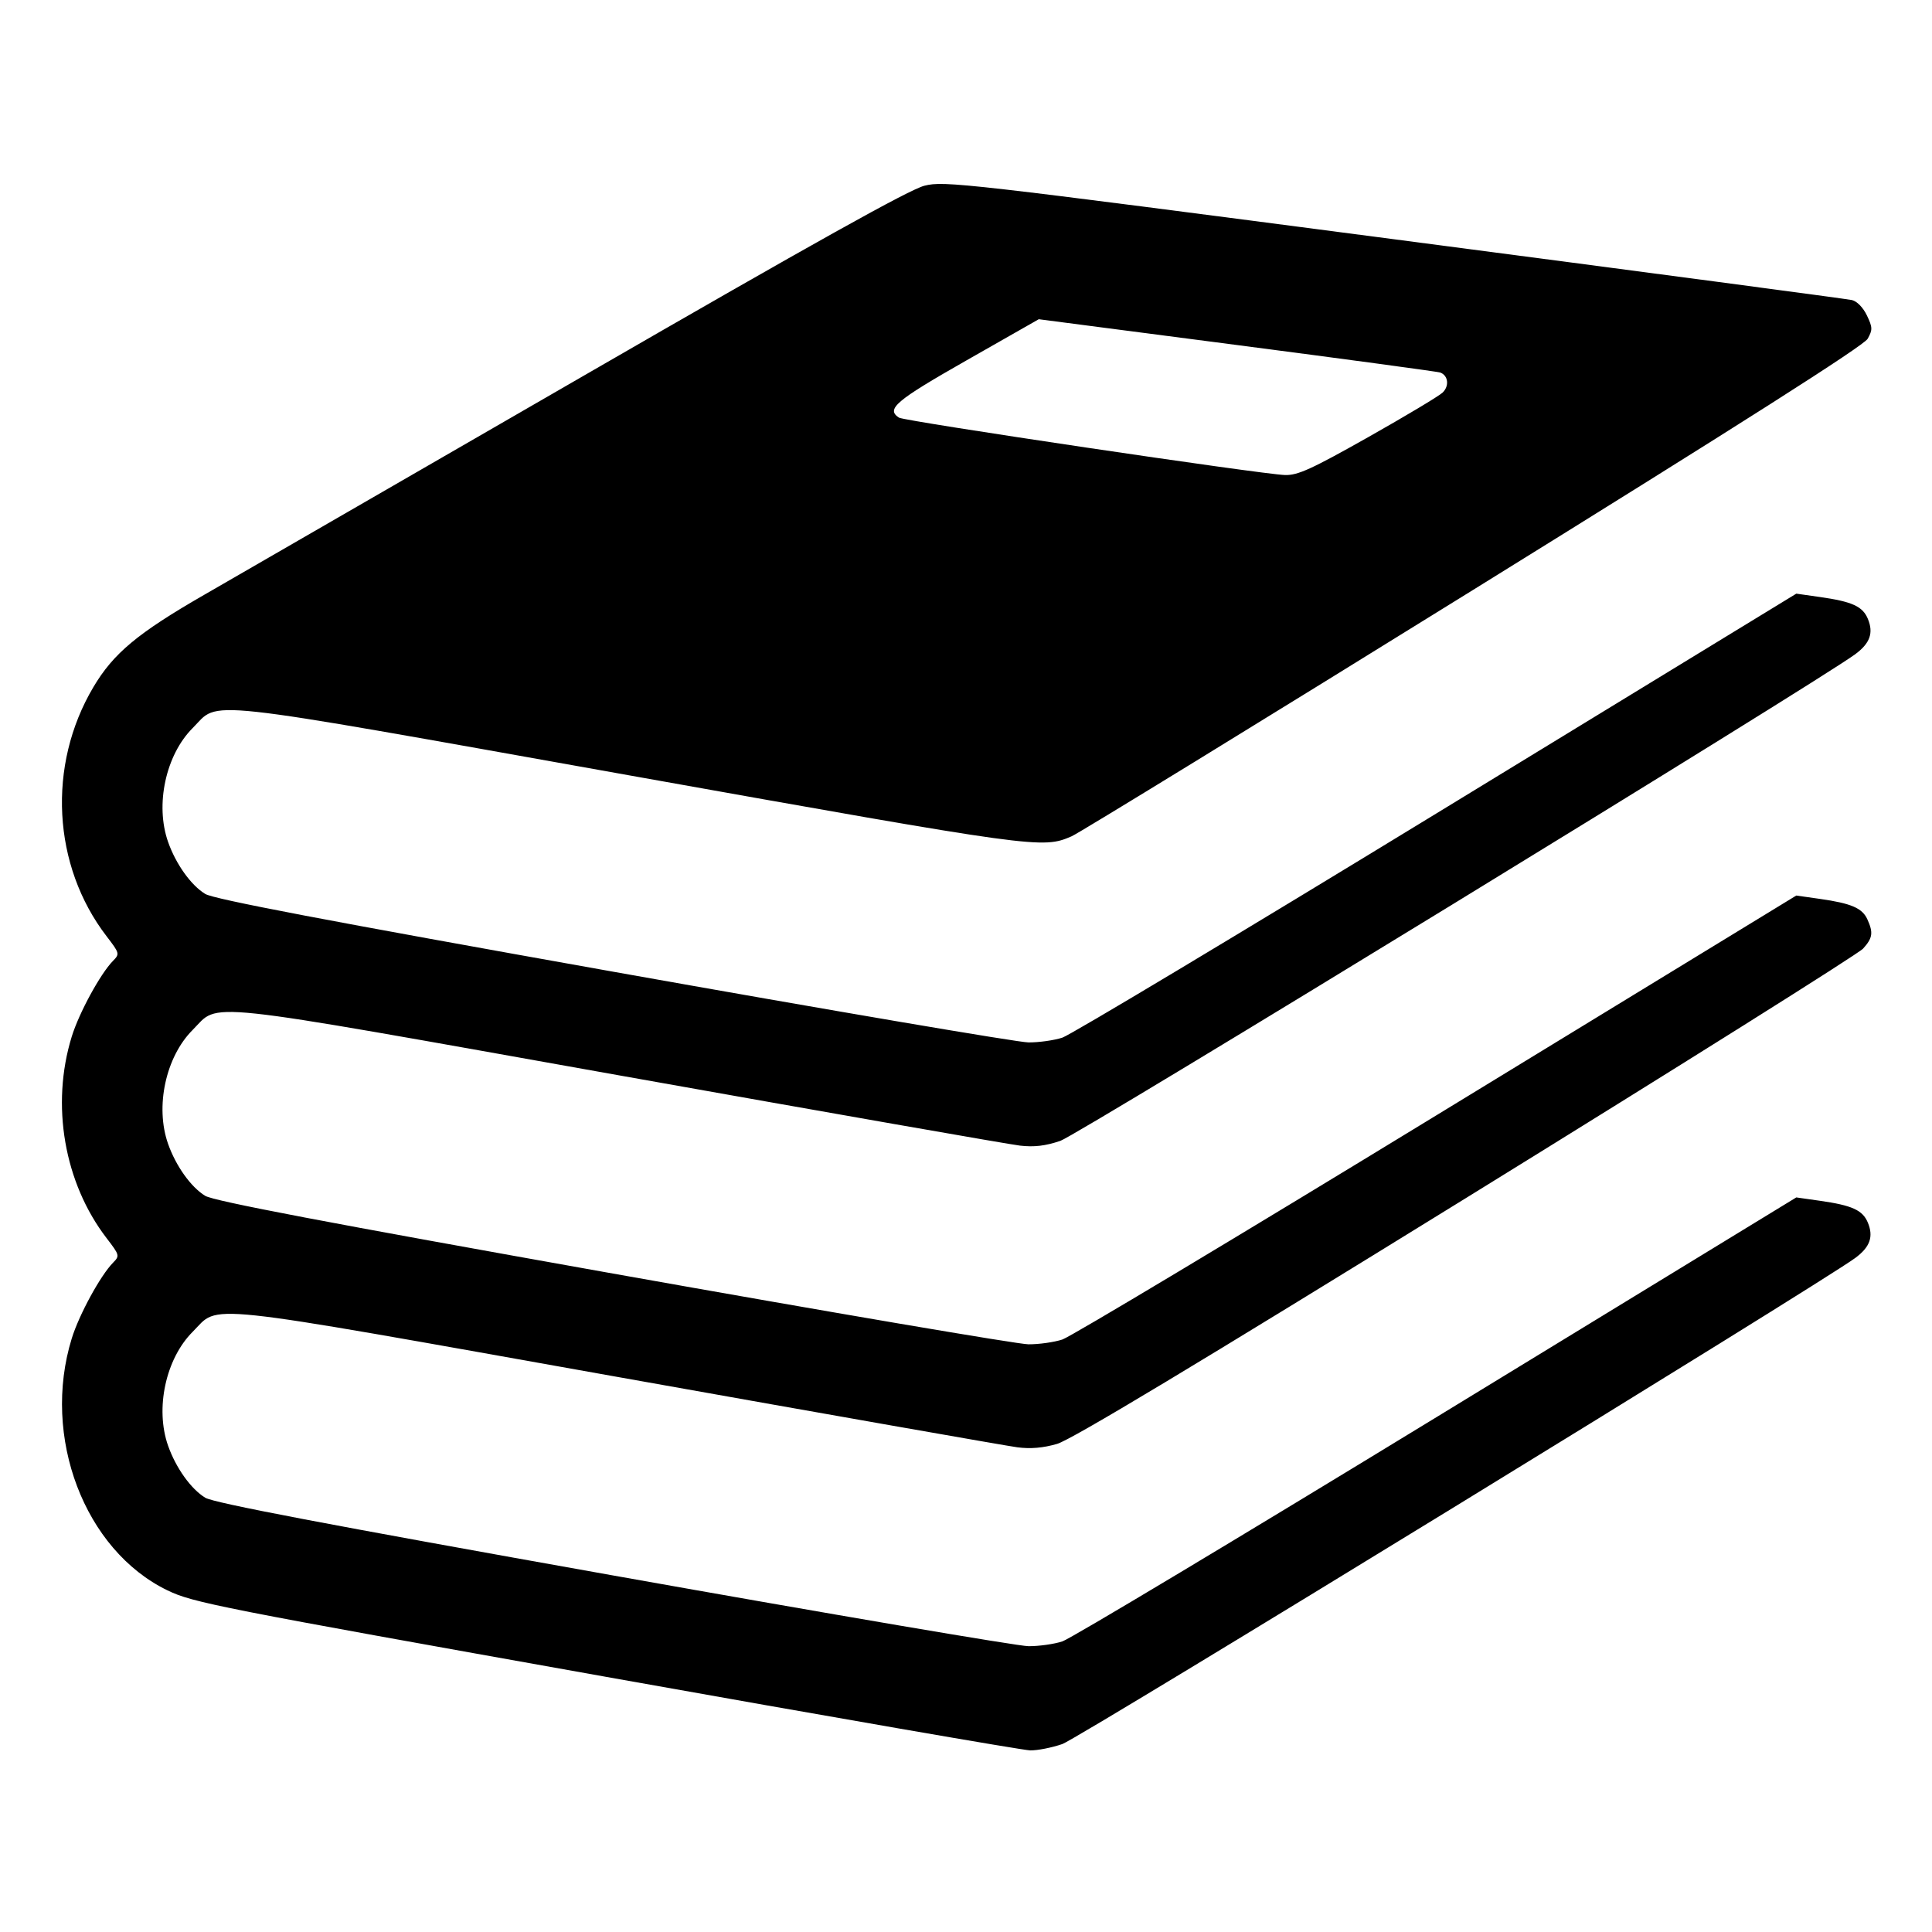
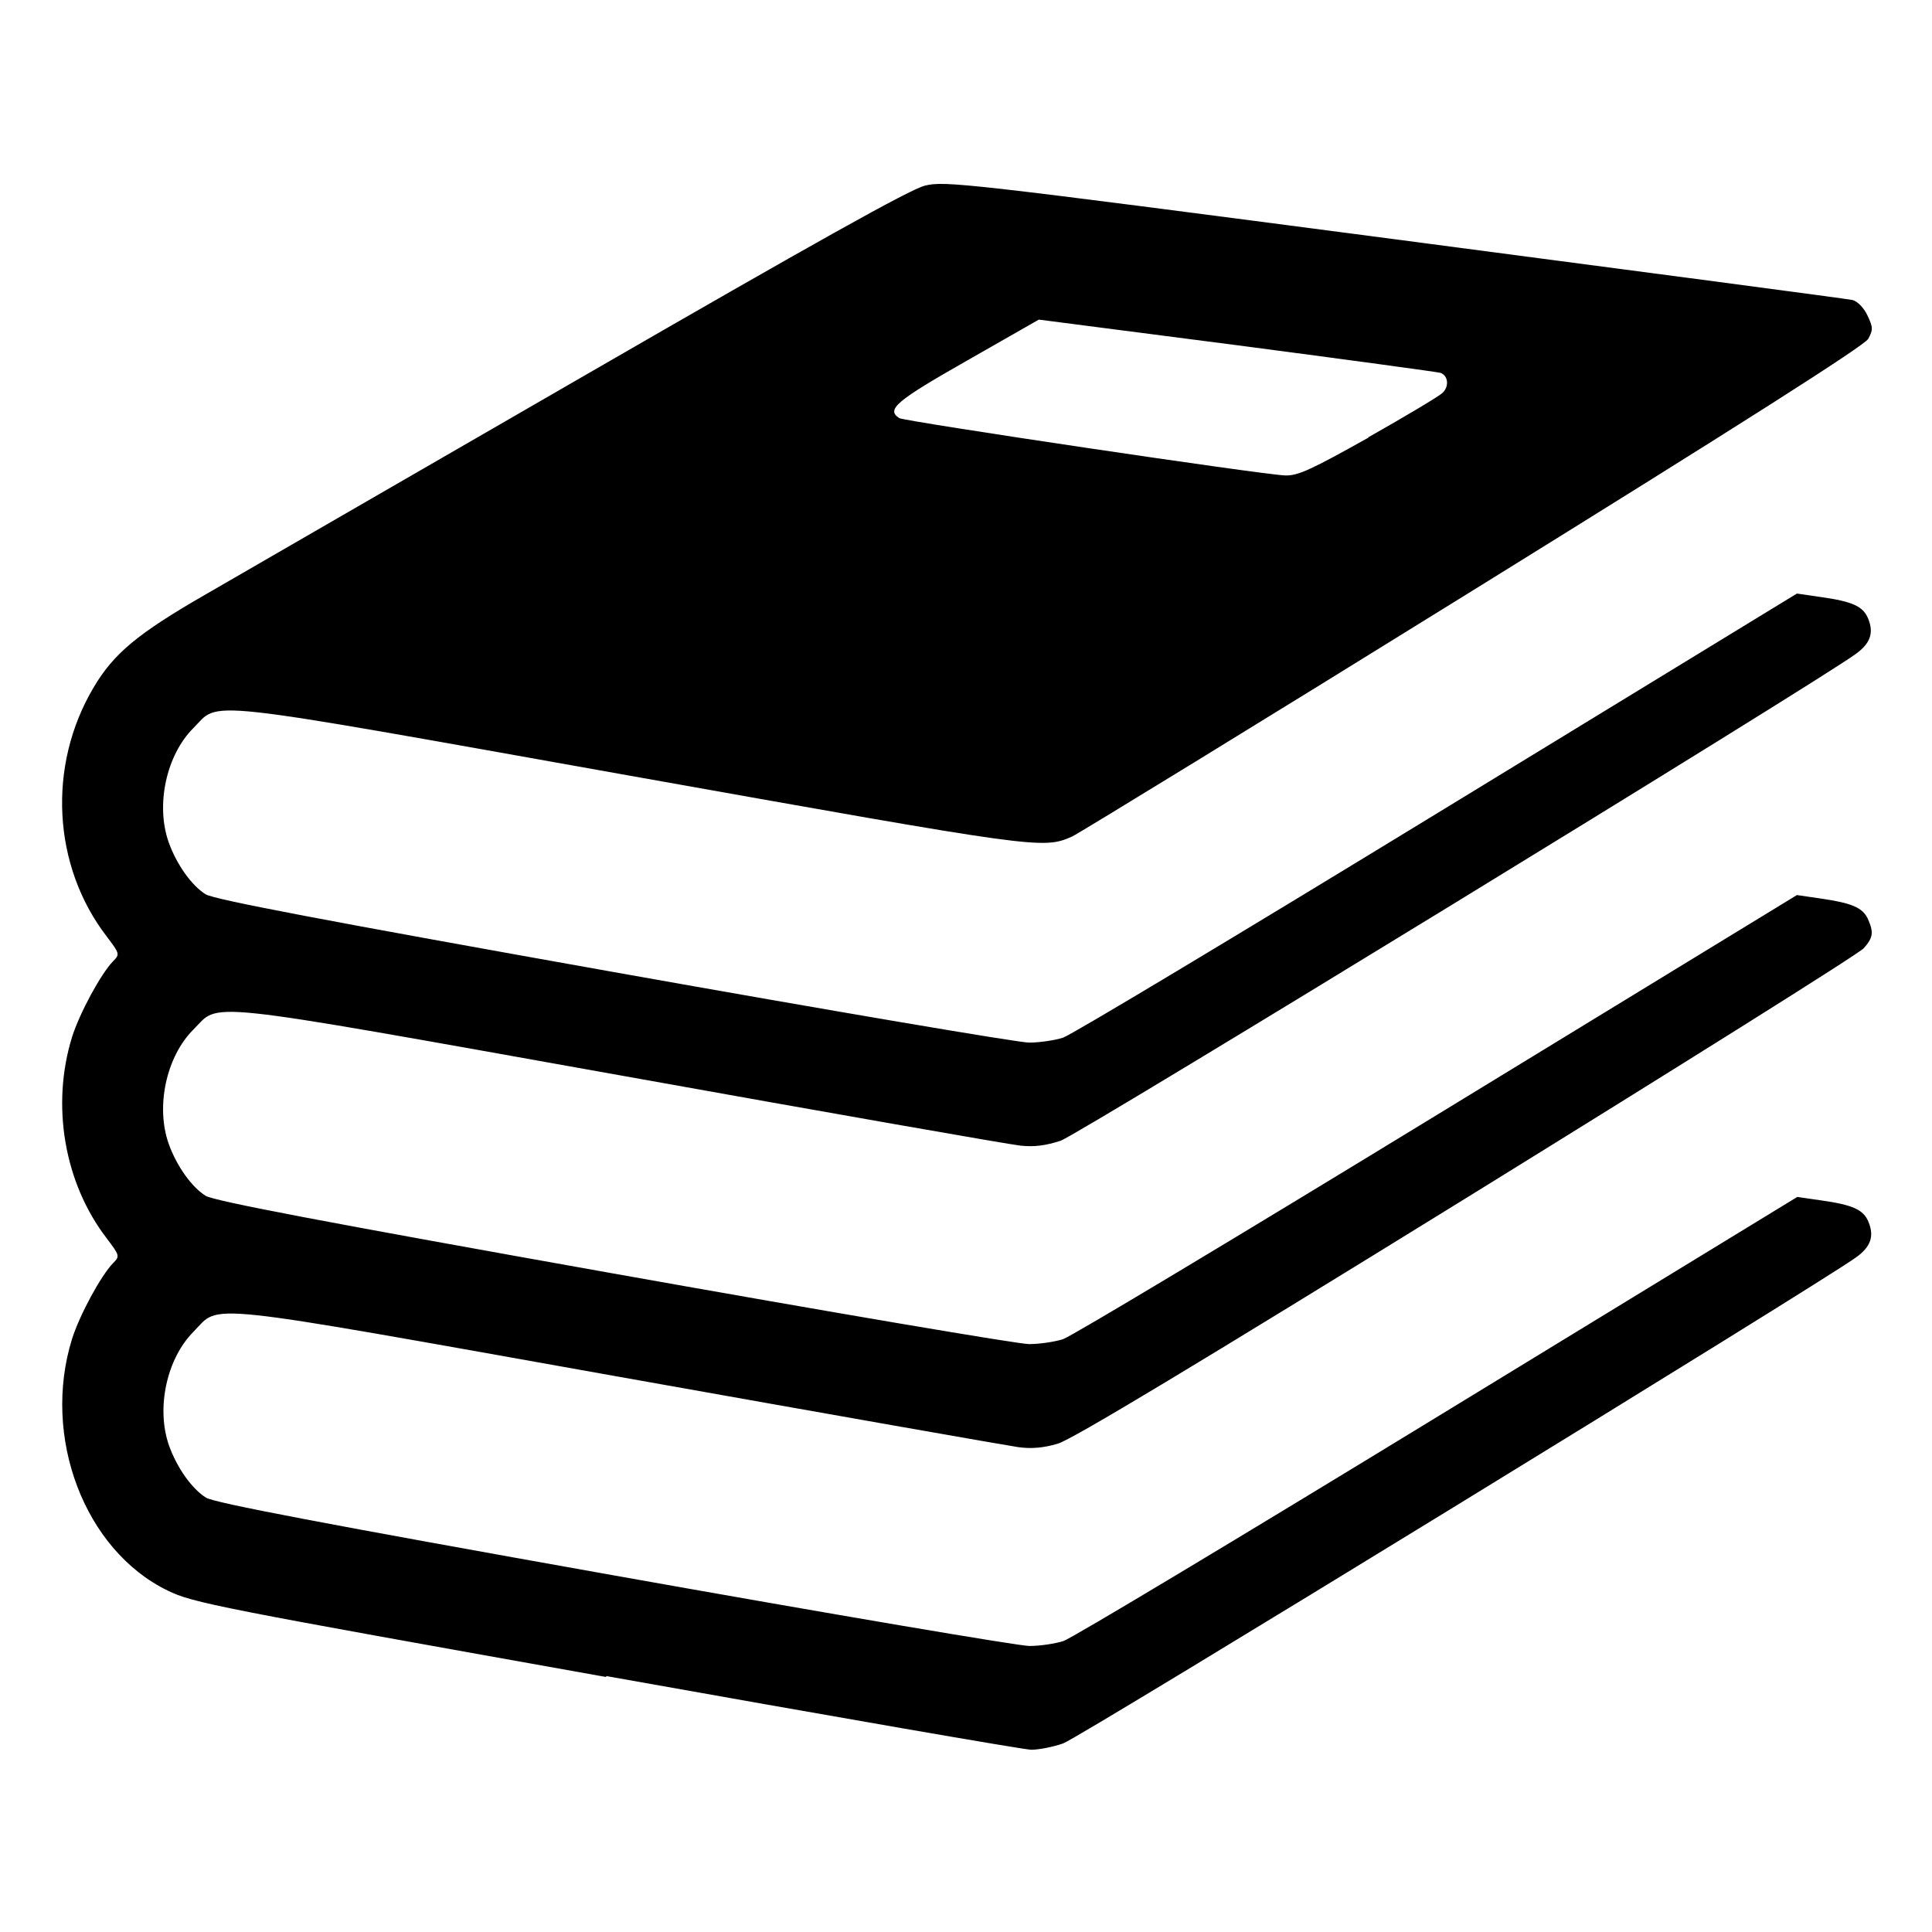
<svg xmlns="http://www.w3.org/2000/svg" viewBox="0 0 512 512">
  <g id="stack-icon">
-     <path d="m160.5 444.36c-102.96-18.367-109.4-19.637-116.14-22.907-21.992-10.658-33.397-40.692-25.346-66.749 1.95-6.312 7.605-16.683 10.948-20.08 1.792-1.821 1.746-1.998-1.711-6.5-11.255-14.657-14.829-35.325-9.238-53.42 1.95-6.312 7.605-16.683 10.948-20.08 1.792-1.821 1.746-1.998-1.711-6.5-14.37-18.715-15.79-45.301-3.523-66.001 5.325-8.986 11.734-14.328 29.384-24.489 8.466-4.874 53.643-30.955 100.39-57.956 61.311-35.412 86.533-49.476 90.5-50.464 5.288-1.317 10.079-0.771 124.5 14.2 65.45 8.564 120.03 15.81 121.28 16.103 1.335 0.312 2.978 2 3.967 4.074 1.512 3.172 1.534 3.817 0.202 6.189-1.029 1.833-33.17 22.291-104.47 66.493-56.64 35.115-104.56 64.522-106.48 65.35-7.795 3.353-8.713 3.227-117-16.103-116.6-20.813-108.58-19.943-115.94-12.581-7.141 7.141-9.988 20.325-6.516 30.182 2.073 5.885 6.065 11.474 9.848 13.785 2.26 1.381 31.829 7.017 108.11 20.607 57.75 10.289 107.27 18.72 110.05 18.738 2.779 0.017 6.829-0.554 9-1.27 2.171-0.715 46.82-27.481 99.218-59.479l95.27-58.178 6.23 0.885c8.578 1.218 11.362 2.486 12.735 5.799 1.545 3.73 0.575 6.459-3.323 9.349-9.97 7.392-205.96 127.38-210.67 128.98-3.985 1.35-6.961 1.7-10.728 1.261-2.867-0.334-50.792-8.735-106.5-18.668-113.02-20.154-105.38-19.341-112.73-11.988-7.141 7.141-9.988 20.325-6.516 30.182 2.073 5.885 6.065 11.474 9.848 13.785 2.26 1.381 31.829 7.017 108.11 20.607 57.75 10.289 107.27 18.72 110.05 18.738 2.779 0.017 6.829-0.554 9-1.27 2.171-0.715 46.82-27.481 99.218-59.479l95.27-58.178 6.23 0.885c8.325 1.182 11.249 2.436 12.6 5.402 1.62 3.556 1.419 4.953-1.12 7.774-1.238 1.375-48.588 31.117-105.22 66.093-71.913 44.411-104.61 64.068-108.39 65.167-3.689 1.072-7.043 1.36-10.527 0.902-2.812-0.37-50.563-8.774-106.11-18.676-112.71-20.09-105.09-19.282-112.44-11.93-7.141 7.141-9.988 20.325-6.516 30.182 2.073 5.885 6.065 11.474 9.848 13.785 2.26 1.381 31.829 7.017 108.11 20.607 57.75 10.289 107.27 18.72 110.05 18.738 2.779 0.017 6.829-0.554 9-1.27 2.171-0.715 46.82-27.481 99.218-59.479l95.27-58.178 6.23 0.885c8.578 1.218 11.362 2.486 12.735 5.799 1.545 3.73 0.575 6.459-3.323 9.349-8.961 6.645-205.84 127.34-210.15 128.83-2.769 0.958-6.61 1.713-8.535 1.678-1.925-0.035-52.55-8.813-112.5-19.508zm202.05-328.49c9.874-5.571 18.758-10.888 19.742-11.817 1.839-1.736 1.513-4.552-0.616-5.328-0.645-0.235-24.846-3.51-53.781-7.277l-52.608-6.85-19.142 10.897c-18.842 10.726-21.416 12.912-17.892 15.193 1.462 0.946 96.32 15.042 102.3 15.201 3.383 0.09 6.992-1.554 22-10.02z" />
+     <path d="m160.5 444.4c-103-18.4-109.4-19.6-116.1-22.9-22-10.7-33.4-40.7-25.3-66.7 2-6.3 7.6-16.7 10.9-20.1 1.8-1.8 1.7-2-1.7-6.5-11.3-14.7-14.8-35.3-9.2-53.4 2-6.3 7.6-16.7 10.9-20.1 1.8-1.8 1.7-2-1.7-6.5-14.4-18.7-15.8-45.3-3.5-66 5.3-9 11.7-14.3 29.4-24.5 8.5-4.9 53.6-31 100.4-58 61.3-35.4 86.5-49.5 90.5-50.5 5.3-1.3 10.1-0.8 124.5 14.2 65.5 8.6 120 15.8 121.3 16.1 1.3 0.3 3 2 4 4.1 1.5 3.2 1.5 3.8 0.2 6.2-1 1.8-33.2 22.3-104.5 66.5-56.6 35.1-104.6 64.5-106.5 65.4-7.8 3.4-8.7 3.2-117-16.1-116.6-20.8-108.6-19.9-115.9-12.6-7.1 7.1-10 20.3-6.5 30.2 2.1 5.9 6.1 11.5 9.8 13.8 2.3 1.4 31.8 7 108.1 20.6 57.8 10.3 107.3 18.7 110.1 18.7 2.8 0 6.8-0.6 9-1.3 2.2-0.7 46.8-27.5 99.2-59.5l95.3-58.2 6.2 0.9c8.6 1.2 11.4 2.5 12.7 5.8 1.5 3.7 0.6 6.5-3.3 9.3-10 7.4-206 127.4-210.7 129-4 1.3-7 1.7-10.7 1.3-2.9-0.3-50.8-8.7-106.5-18.7-113-20.2-105.4-19.3-112.7-12-7.1 7.1-10 20.3-6.5 30.2 2.1 5.9 6.1 11.5 9.8 13.8 2.3 1.4 31.8 7 108.1 20.6 57.8 10.3 107.3 18.7 110.1 18.7 2.8 0 6.8-0.6 9-1.3 2.2-0.7 46.8-27.5 99.2-59.5l95.3-58.2 6.2 0.9c8.3 1.2 11.2 2.4 12.6 5.4 1.6 3.6 1.4 5-1.1 7.8-1.2 1.4-48.6 31.1-105.2 66.1-71.9 44.4-104.6 64.1-108.4 65.2-3.7 1.1-7 1.4-10.5 0.9-2.8-0.4-50.6-8.8-106.1-18.7-112.7-20.1-105.1-19.3-112.4-11.9-7.1 7.1-10 20.3-6.5 30.2 2.1 5.9 6.1 11.5 9.8 13.8 2.3 1.4 31.8 7 108.1 20.6 57.8 10.3 107.3 18.7 110.1 18.7 2.8 0 6.8-0.6 9-1.3 2.2-0.7 46.8-27.5 99.2-59.5l95.3-58.2 6.2 0.9c8.6 1.2 11.4 2.5 12.7 5.8 1.5 3.7 0.6 6.5-3.3 9.3-9 6.6-205.8 127.3-210.1 128.8-2.8 1-6.6 1.7-8.5 1.7-1.9 0-52.5-8.8-112.5-19.5zm202.1-328.5c9.9-5.6 18.8-10.9 19.7-11.8 1.8-1.7 1.5-4.6-0.6-5.3-0.6-0.2-24.8-3.5-53.8-7.3l-52.6-6.8-19.1 10.9c-18.8 10.7-21.4 12.9-17.9 15.2 1.5 0.9 96.3 15 102.3 15.2 3.4 0.1 7-1.6 22-10z" />
  </g>
</svg>
